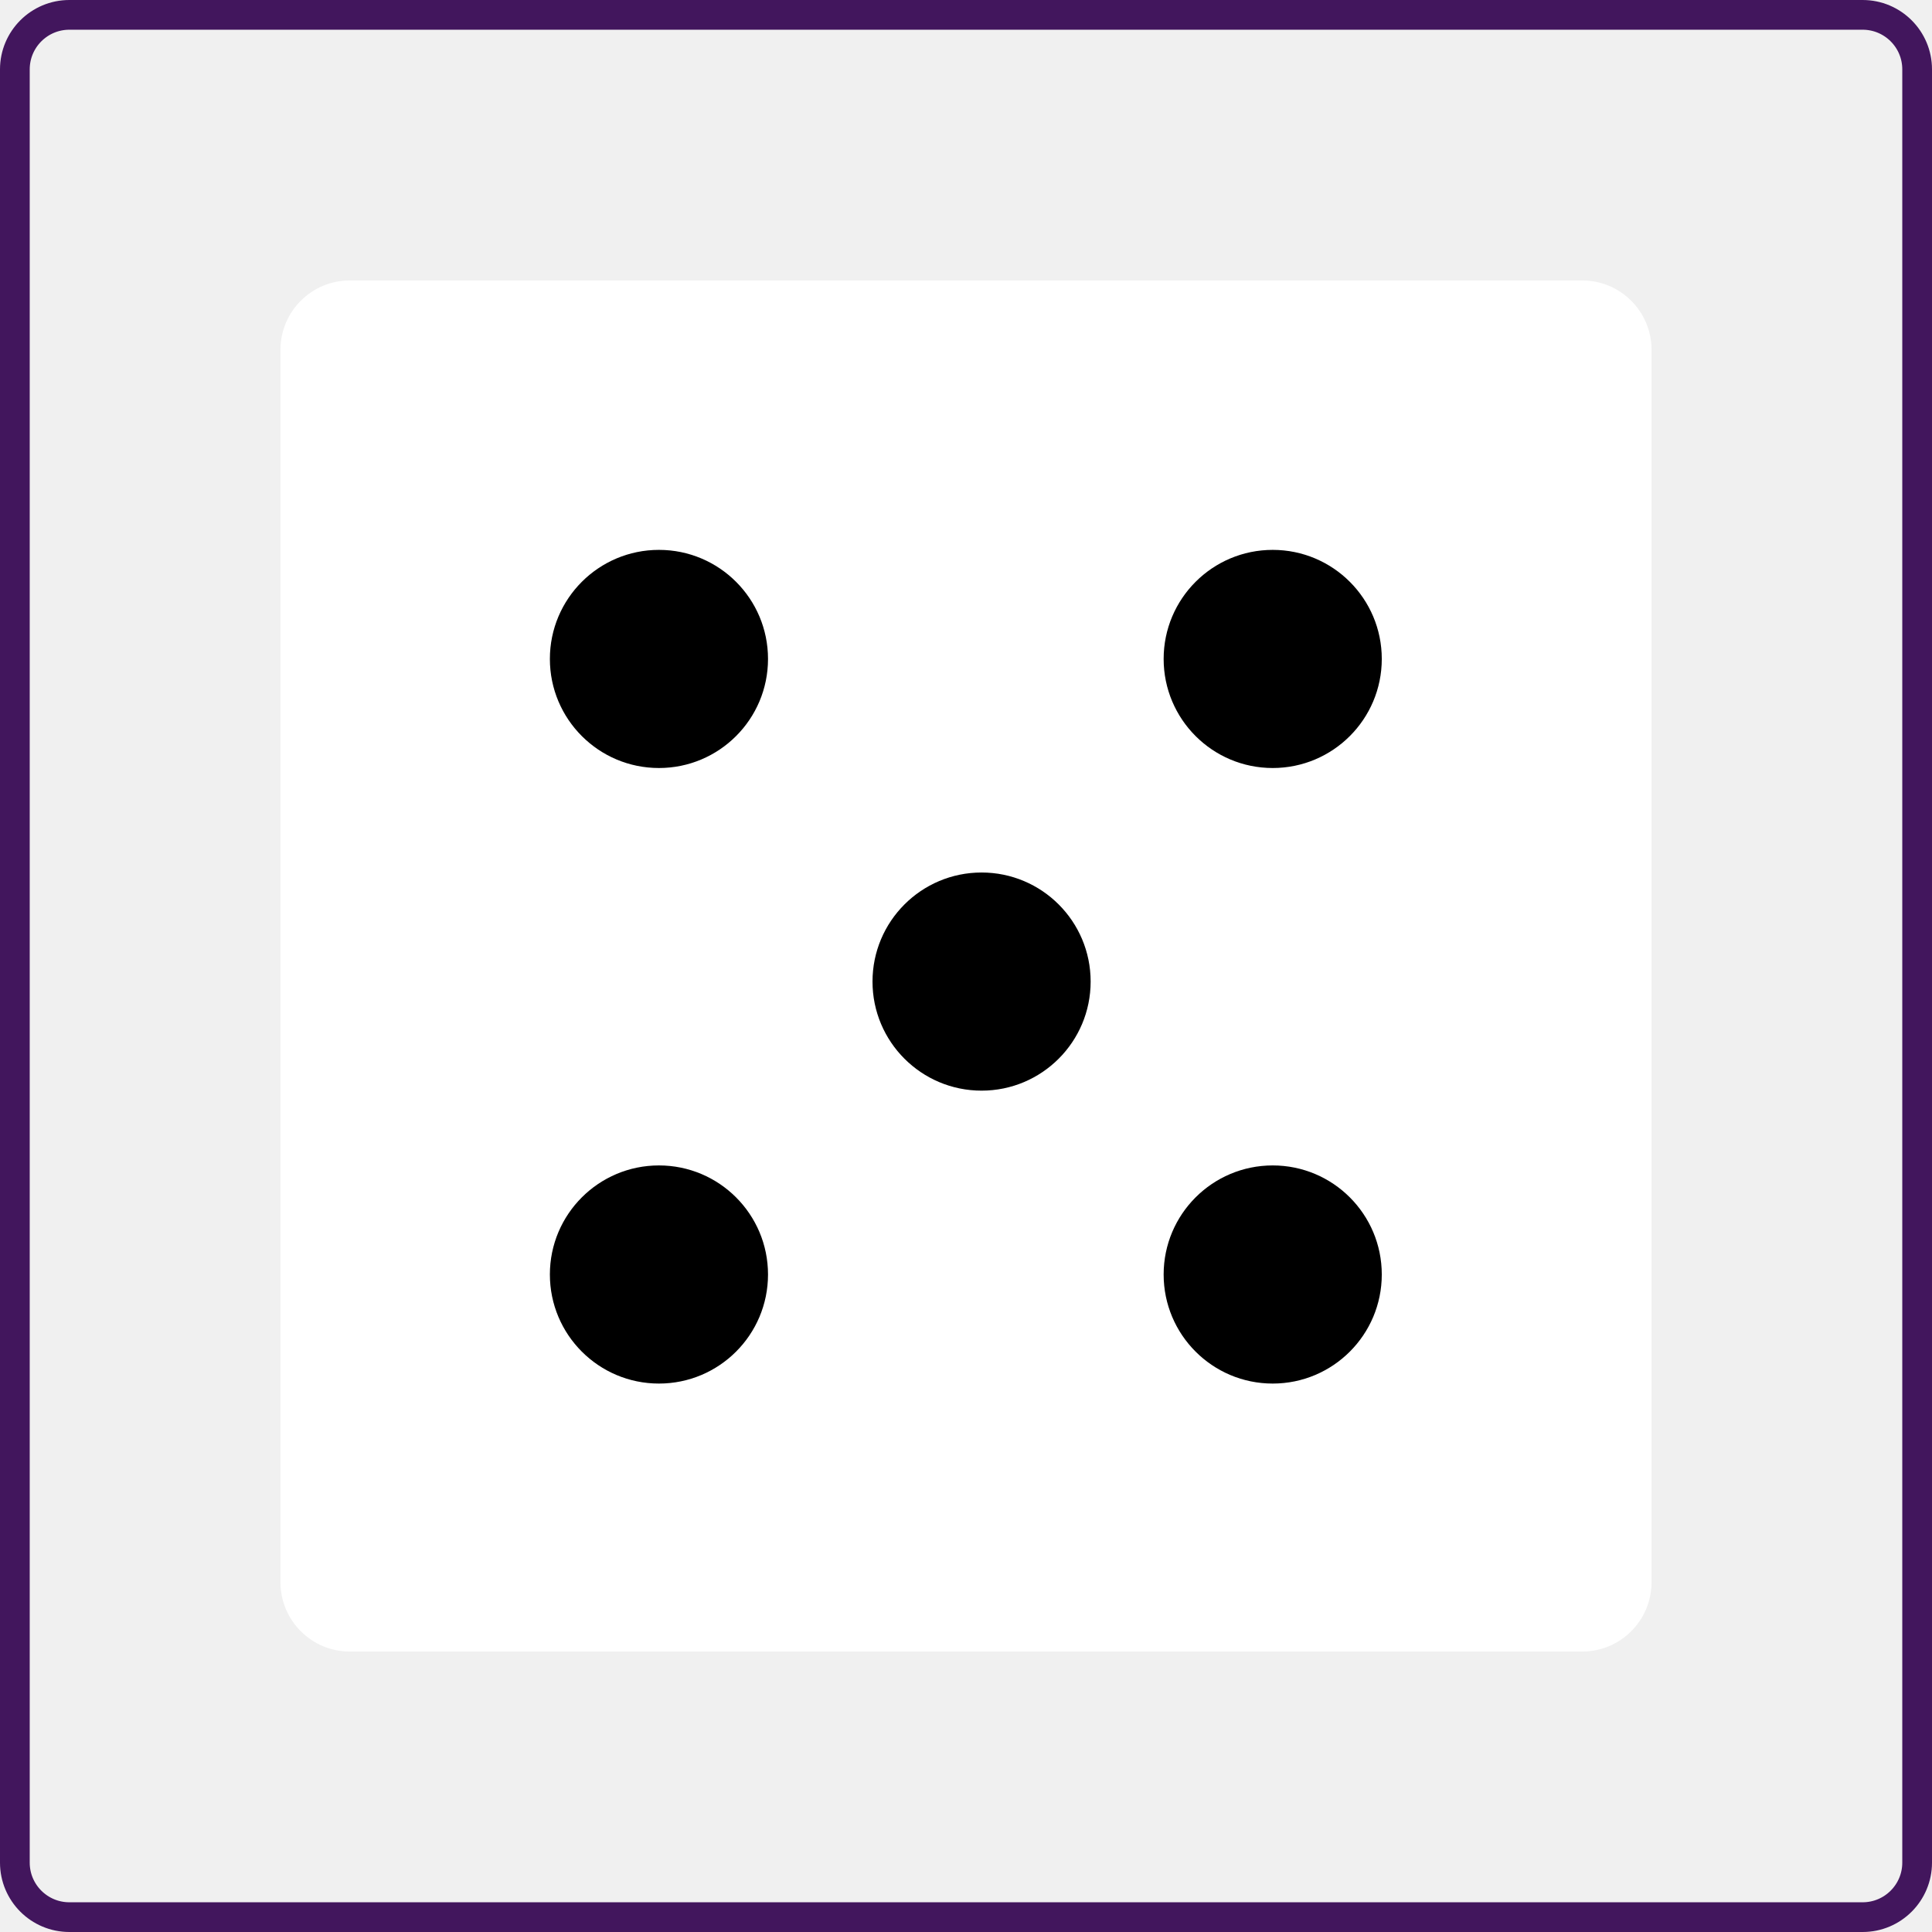
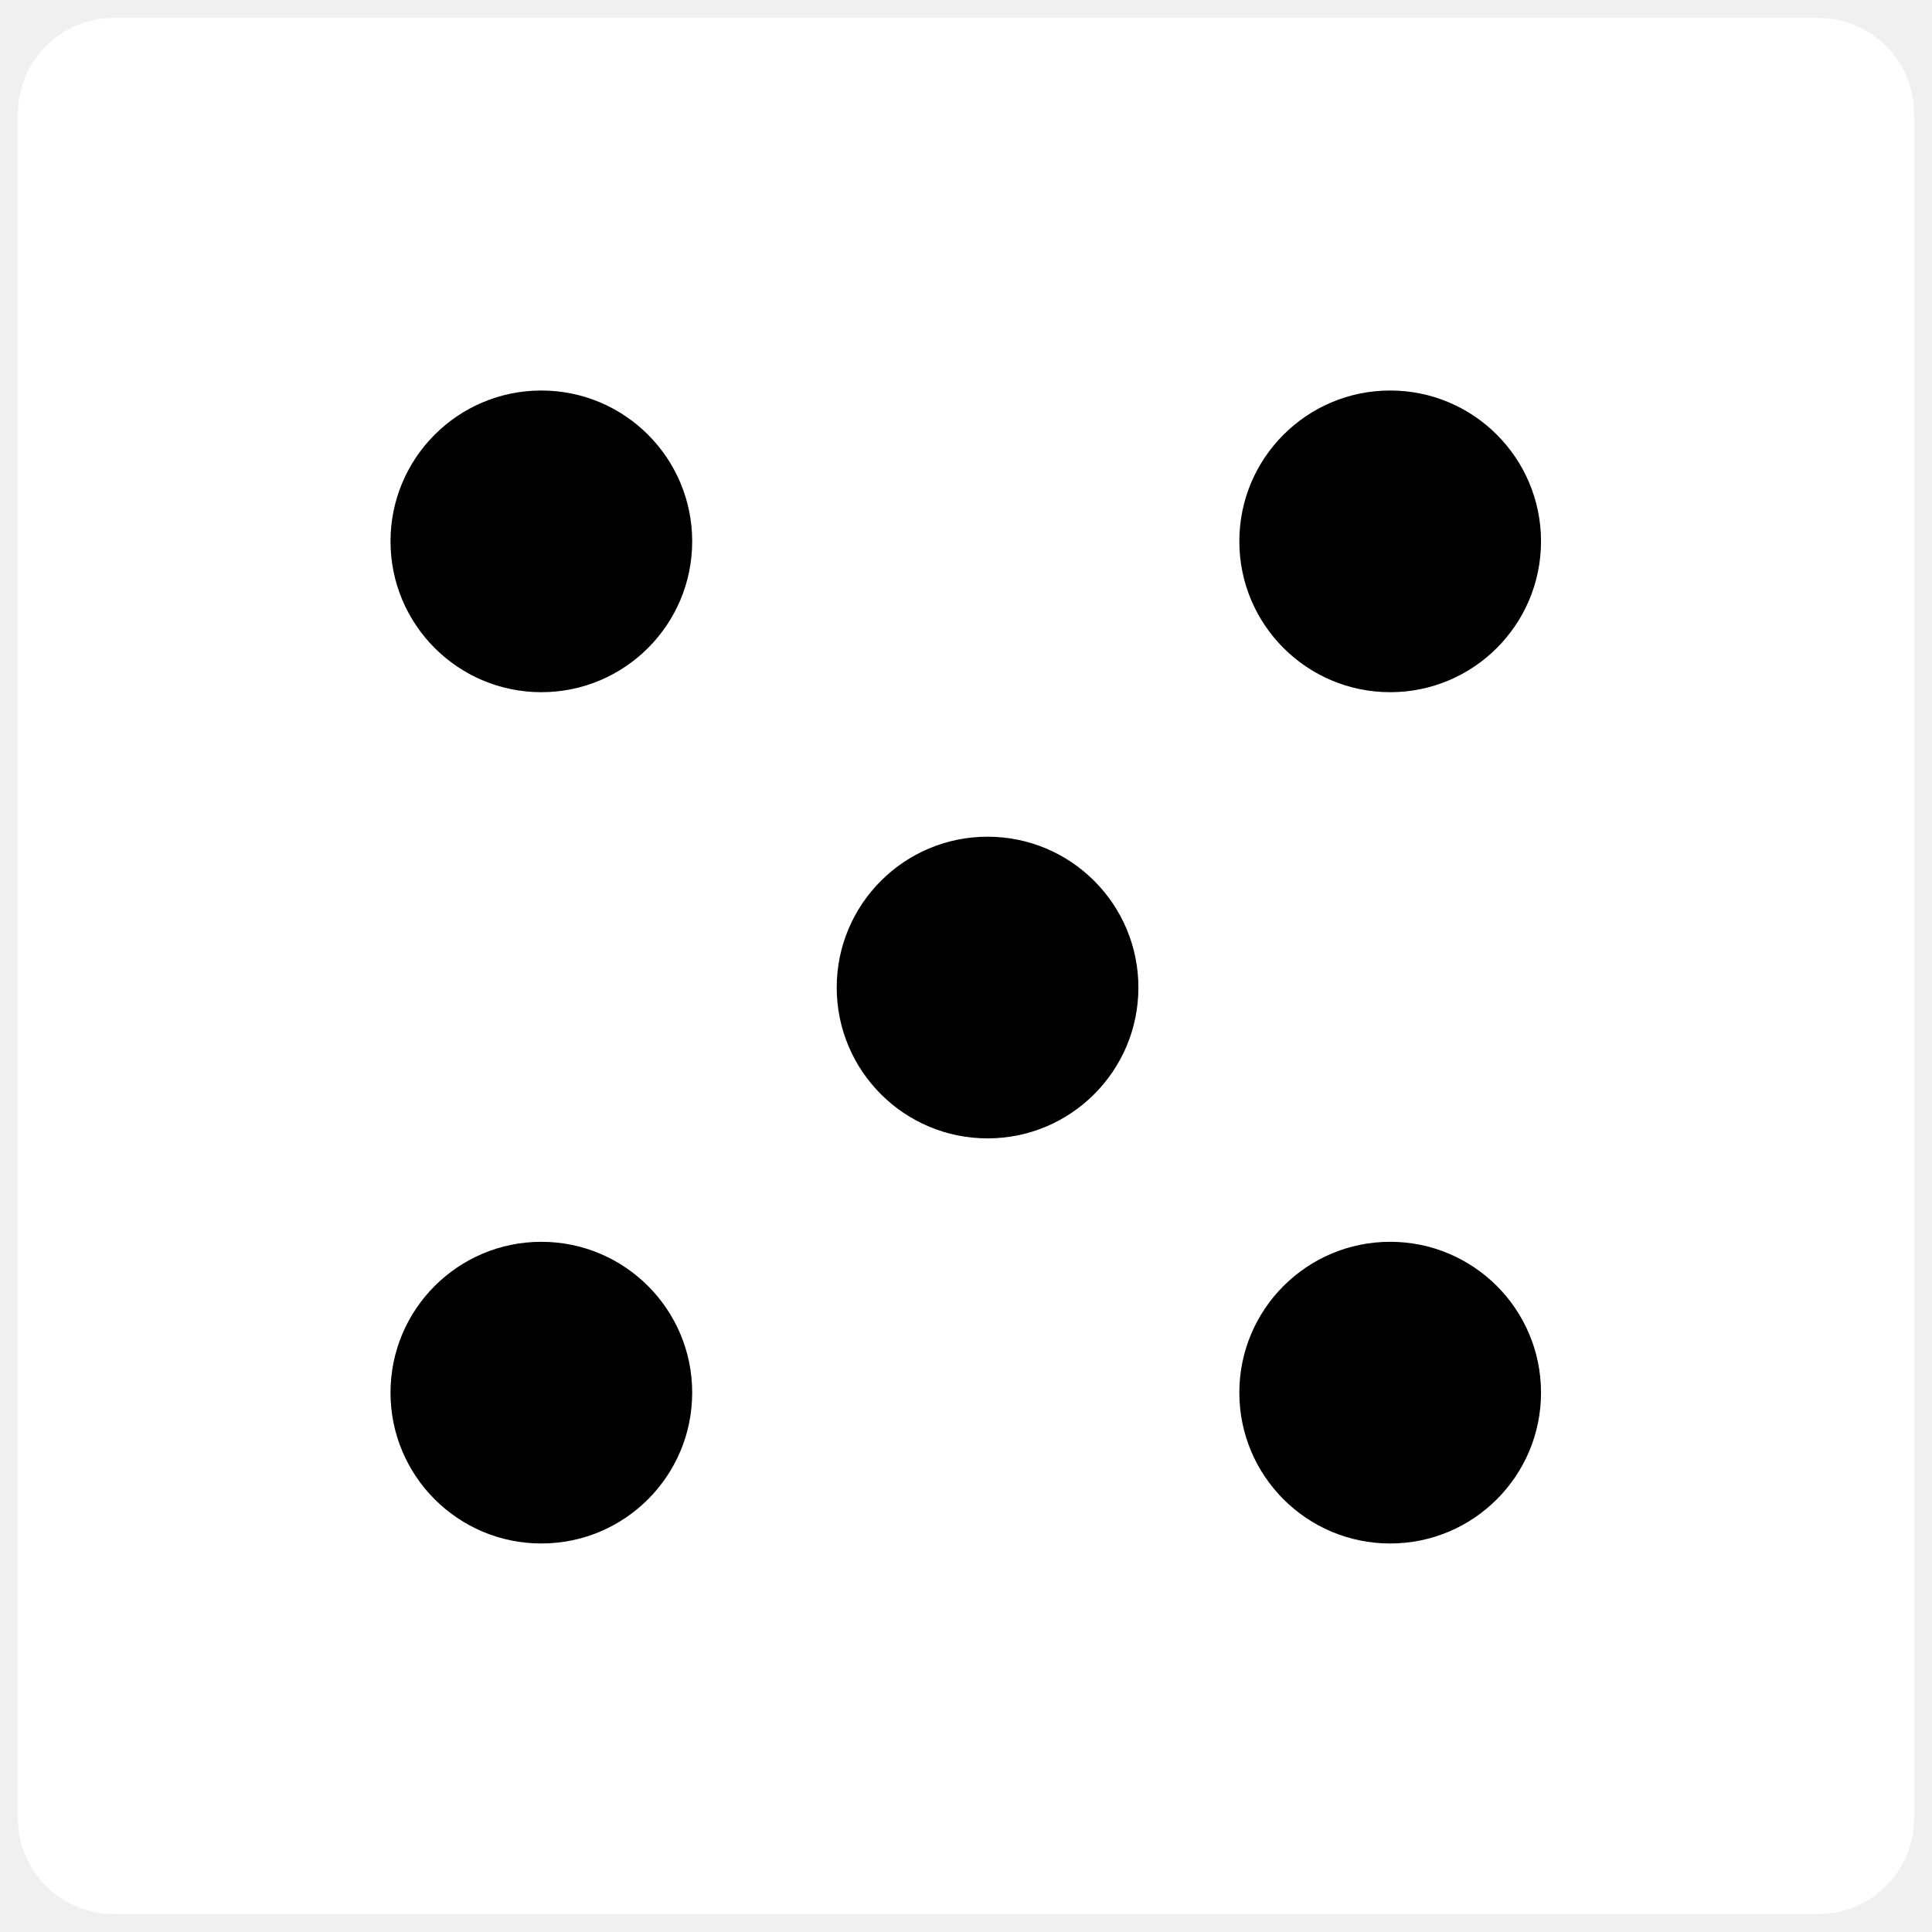
- <svg xmlns="http://www.w3.org/2000/svg" width="130" height="130" viewBox="0 0 130 130" fill="none">
-   <rect x="1" y="1" width="128" height="128" rx="3.668" stroke="#42165D" stroke-width="2" />
-   <rect x="18.871" y="18.871" width="92.258" height="92.258" rx="4.668" fill="white" />
-   <circle cx="44.339" cy="85.758" r="7.339" fill="black" />
-   <circle cx="44.339" cy="44.339" r="7.339" fill="black" />
-   <circle cx="85.638" cy="85.758" r="7.339" fill="black" />
-   <circle cx="85.638" cy="44.339" r="7.339" fill="black" />
-   <circle cx="66.048" cy="66.048" r="7.339" fill="black" />
+ <svg xmlns="http://www.w3.org/2000/svg" width="94" height="94" viewBox="0 0 94 94" fill="none">
+   <rect x="0.871" y="0.871" width="92.258" height="92.258" rx="4.668" fill="white" />
+   <circle cx="26.339" cy="67.758" r="7.339" fill="black" />
+   <circle cx="26.339" cy="26.339" r="7.339" fill="black" />
+   <circle cx="67.638" cy="67.758" r="7.339" fill="black" />
+   <circle cx="67.638" cy="26.339" r="7.339" fill="black" />
+   <circle cx="48.049" cy="48.048" r="7.339" fill="black" />
</svg>
